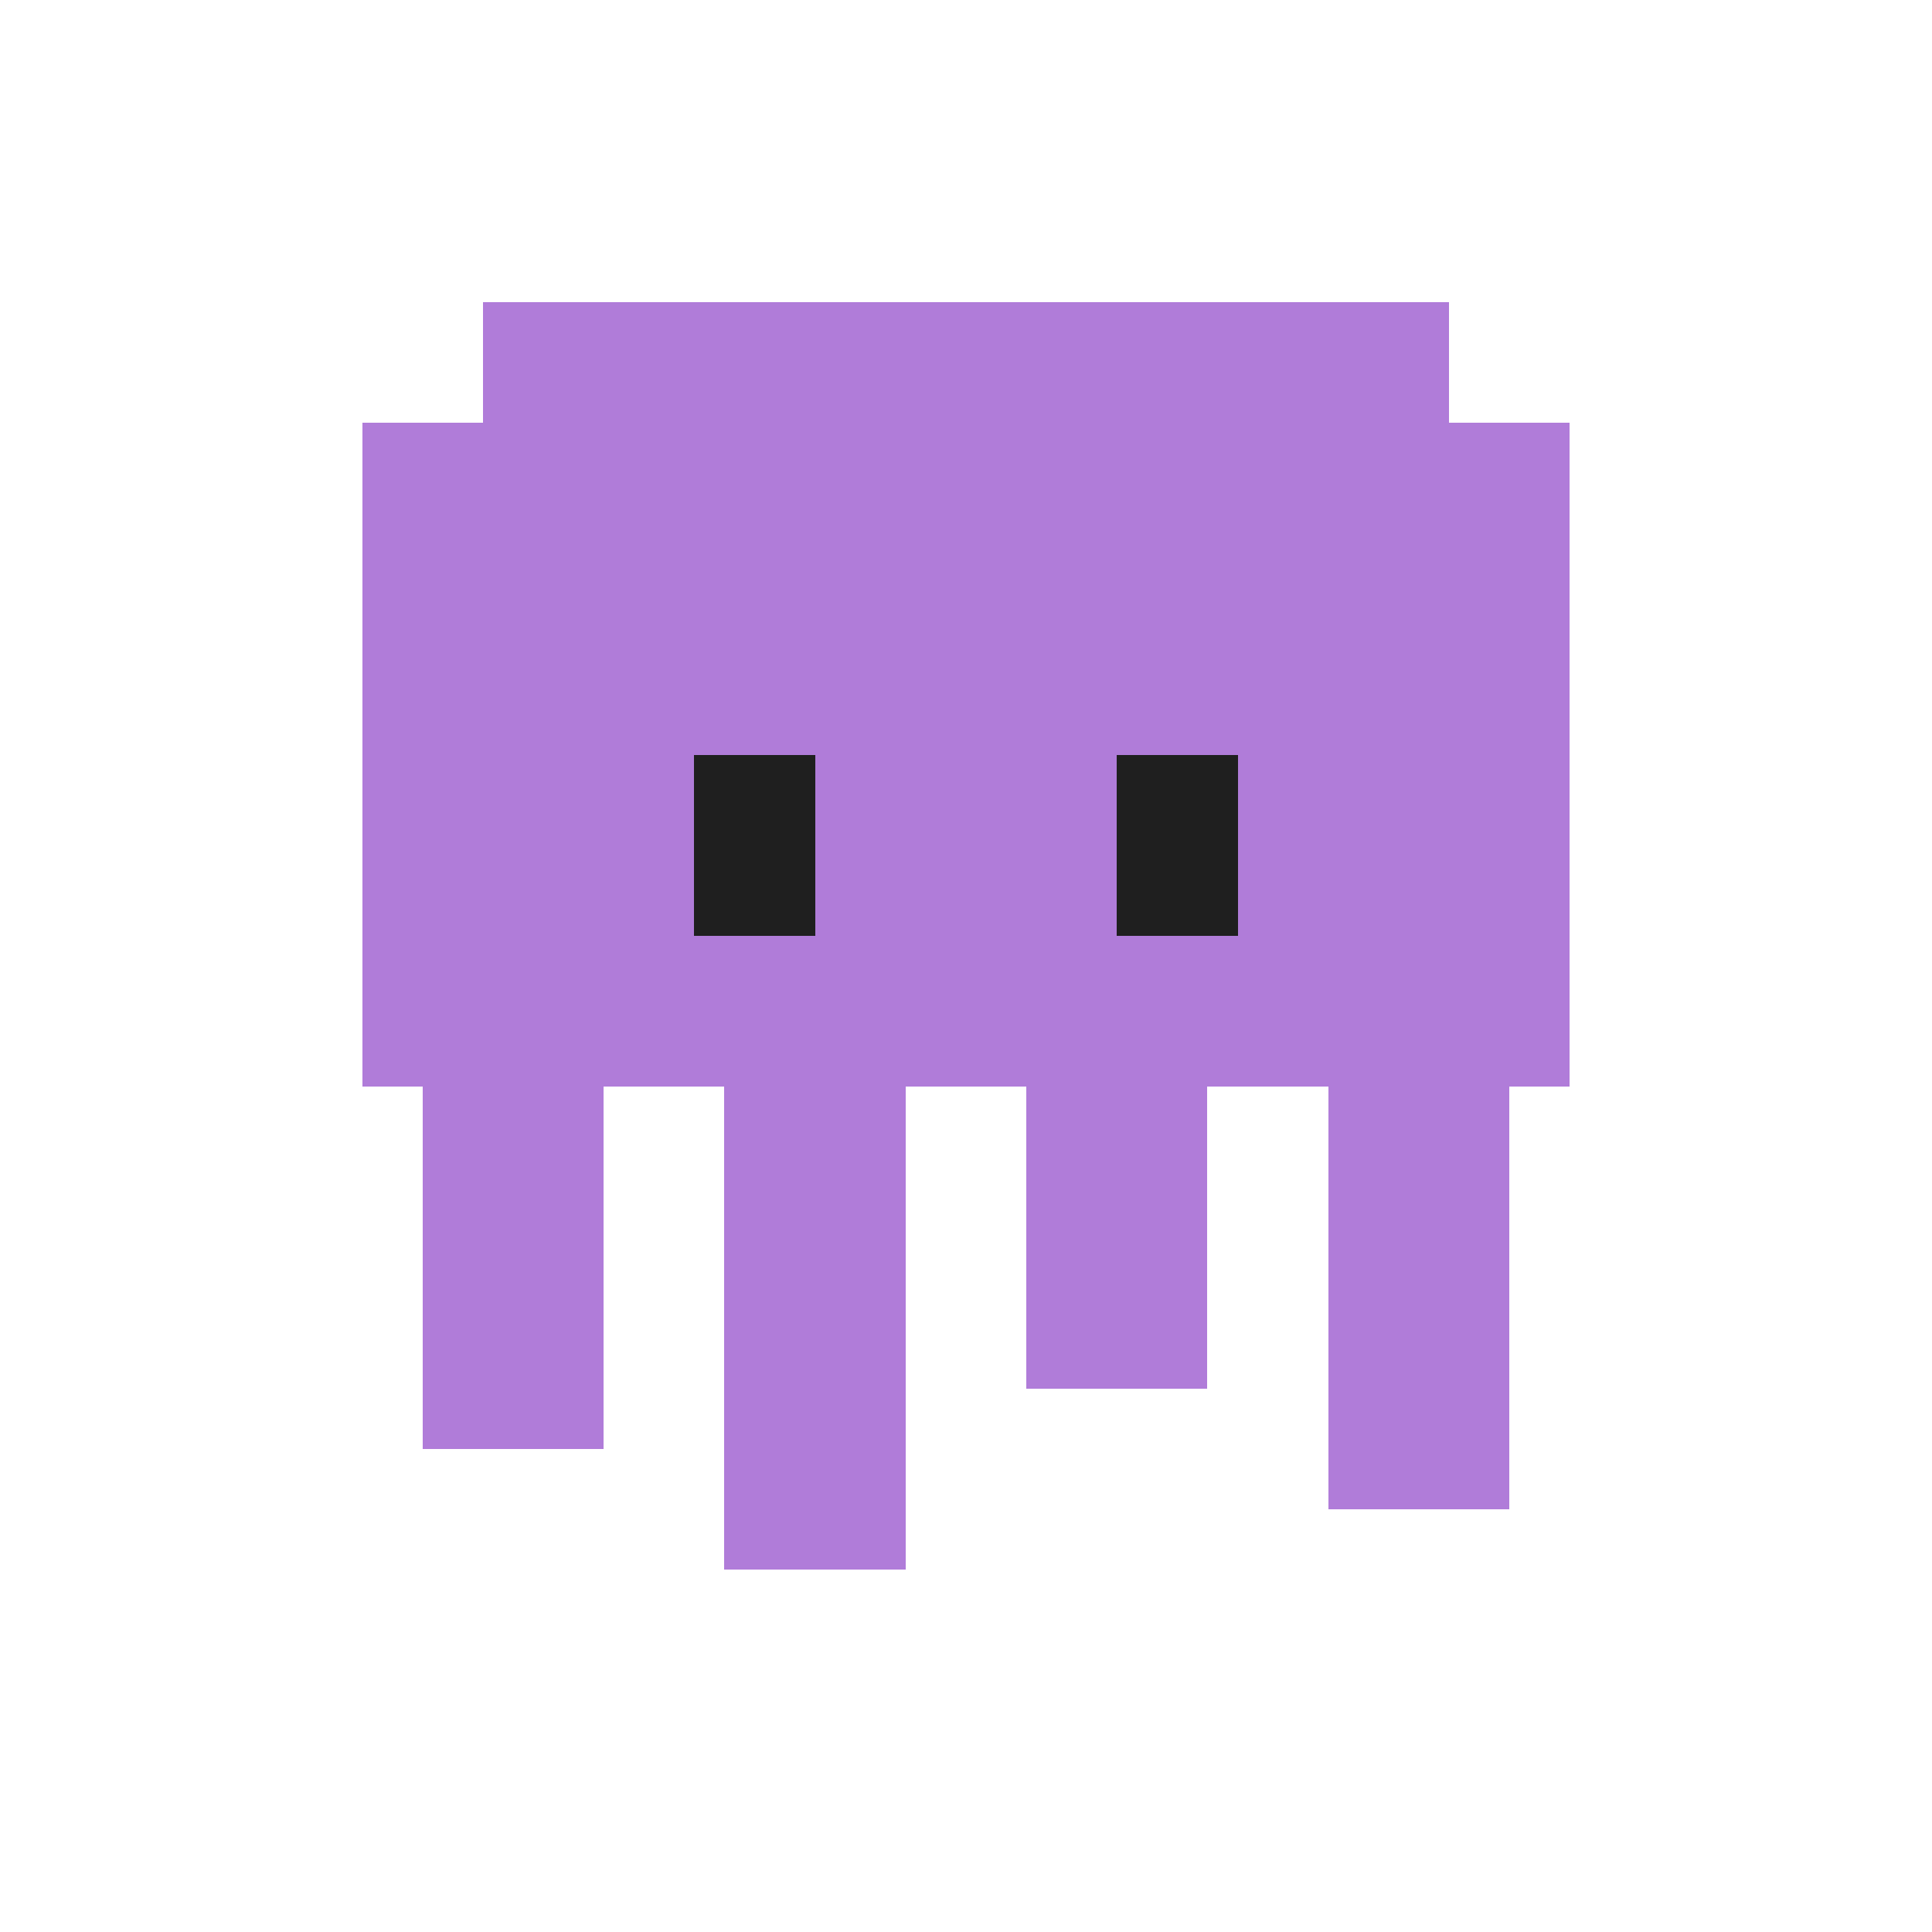
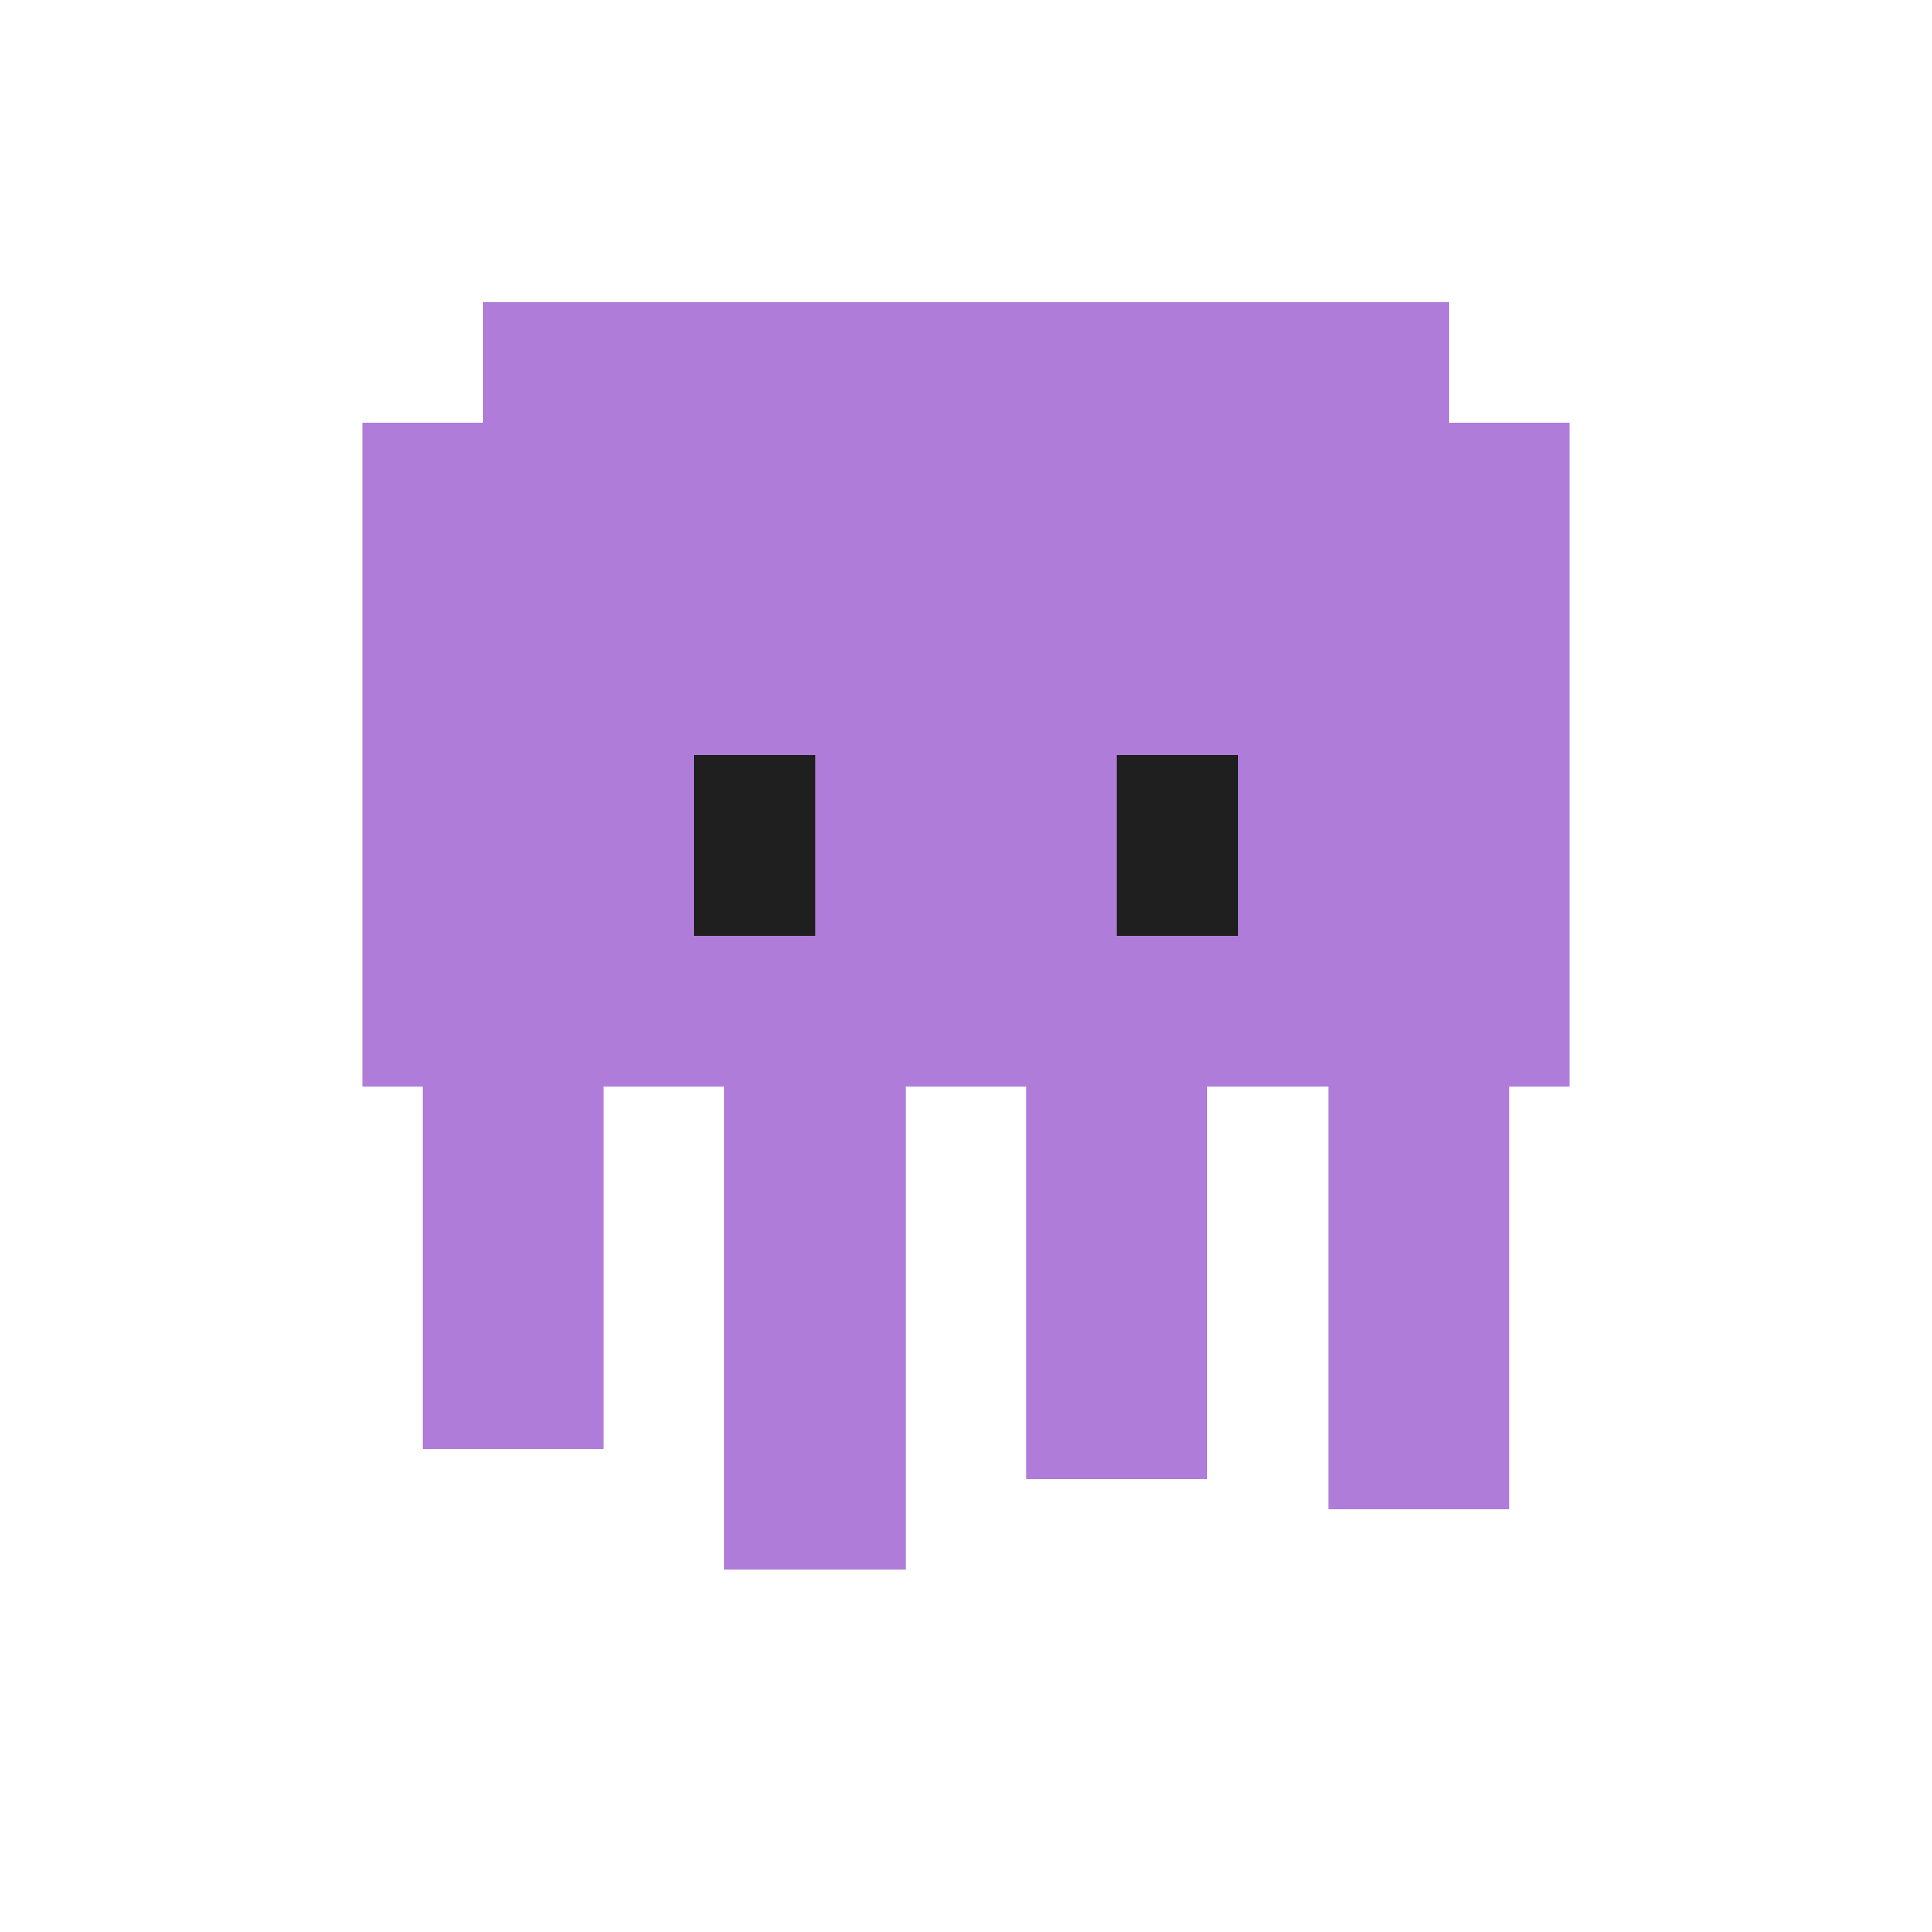
<svg xmlns="http://www.w3.org/2000/svg" viewBox="0 0 128 128" width="128" height="128" shape-rendering="crispEdges">
  <style>.b{animation:b 1.8s ease-in-out infinite}@keyframes b{0%,100%{transform:translateY(0)}50%{transform:translateY(-4px)}}</style>
  <g class="b">
    <g fill="#B07CD9">
      <rect x="32" y="20" width="64" height="8" />
      <rect x="24" y="28" width="80" height="44" />
      <rect x="28" y="72" width="12" height="24" />
      <rect x="48" y="72" width="12" height="32" />
-       <rect x="68" y="72" width="12" height="20" />
+       <rect x="68" y="72" width="12" height="26" />
      <rect x="88" y="72" width="12" height="28" />
    </g>
    <g fill="#1F1F1F">
      <rect x="46" y="50" width="8" height="12" />
      <rect x="74" y="50" width="8" height="12" />
    </g>
  </g>
</svg>
